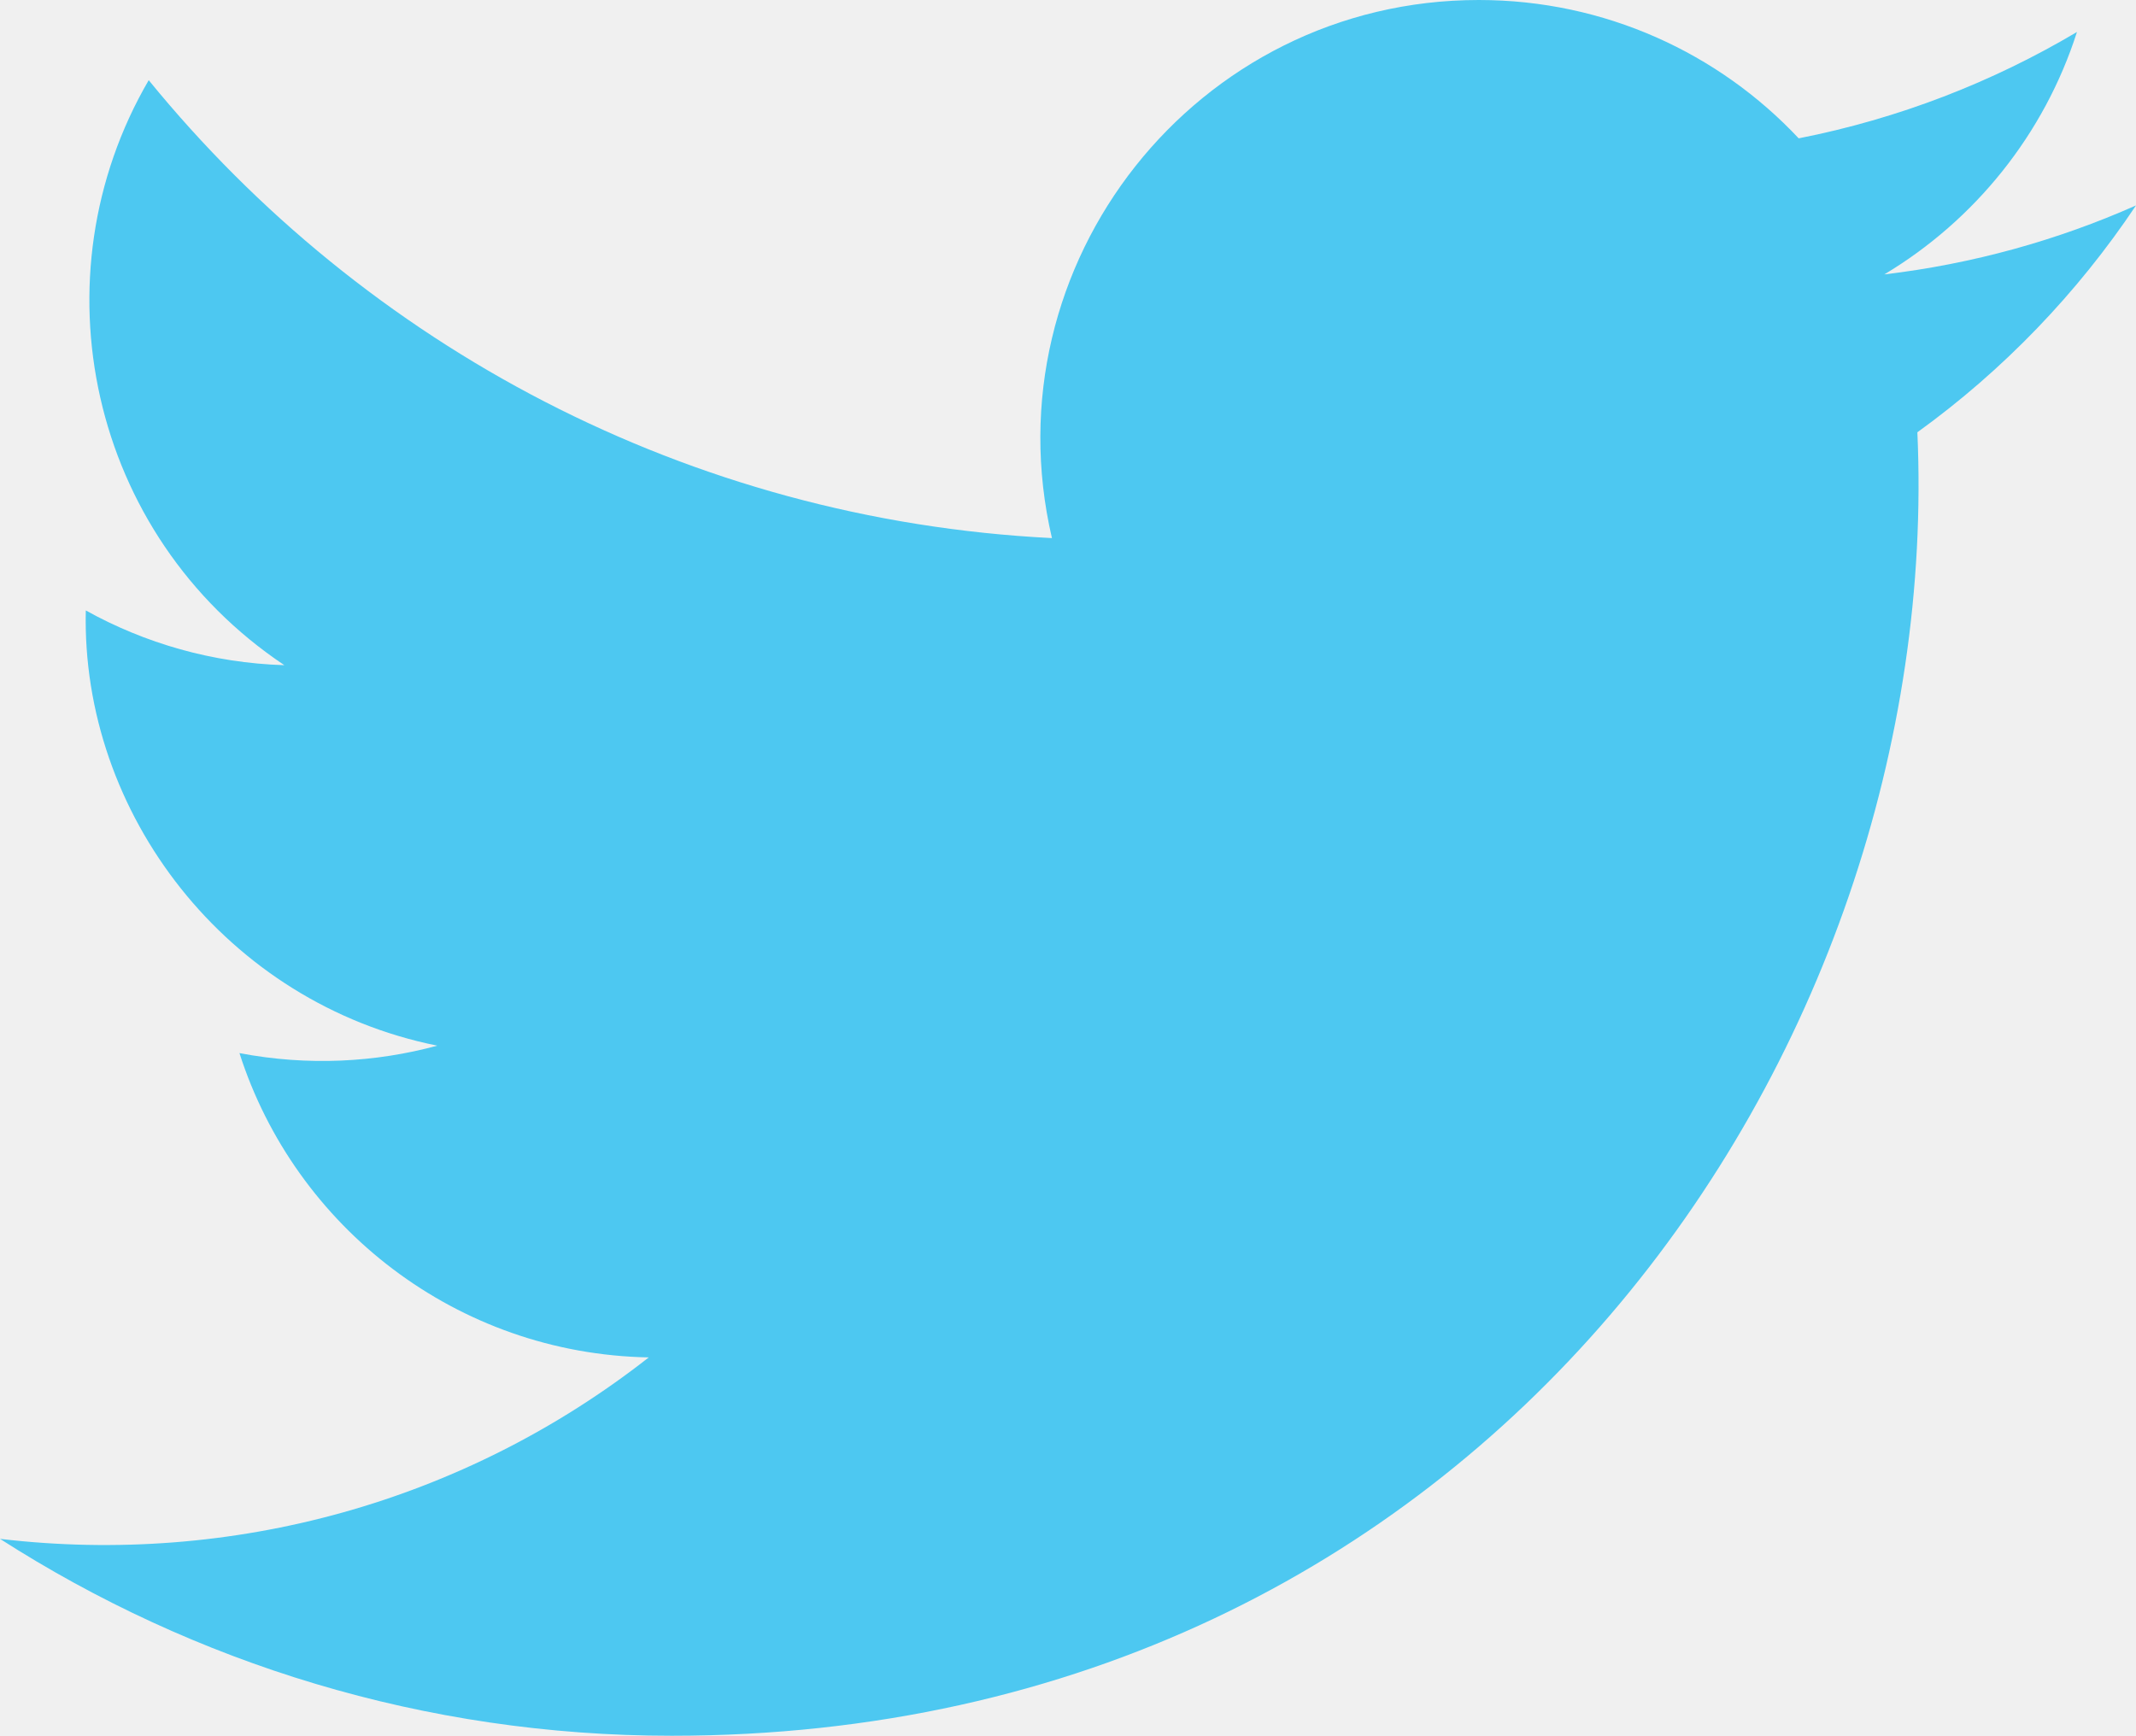
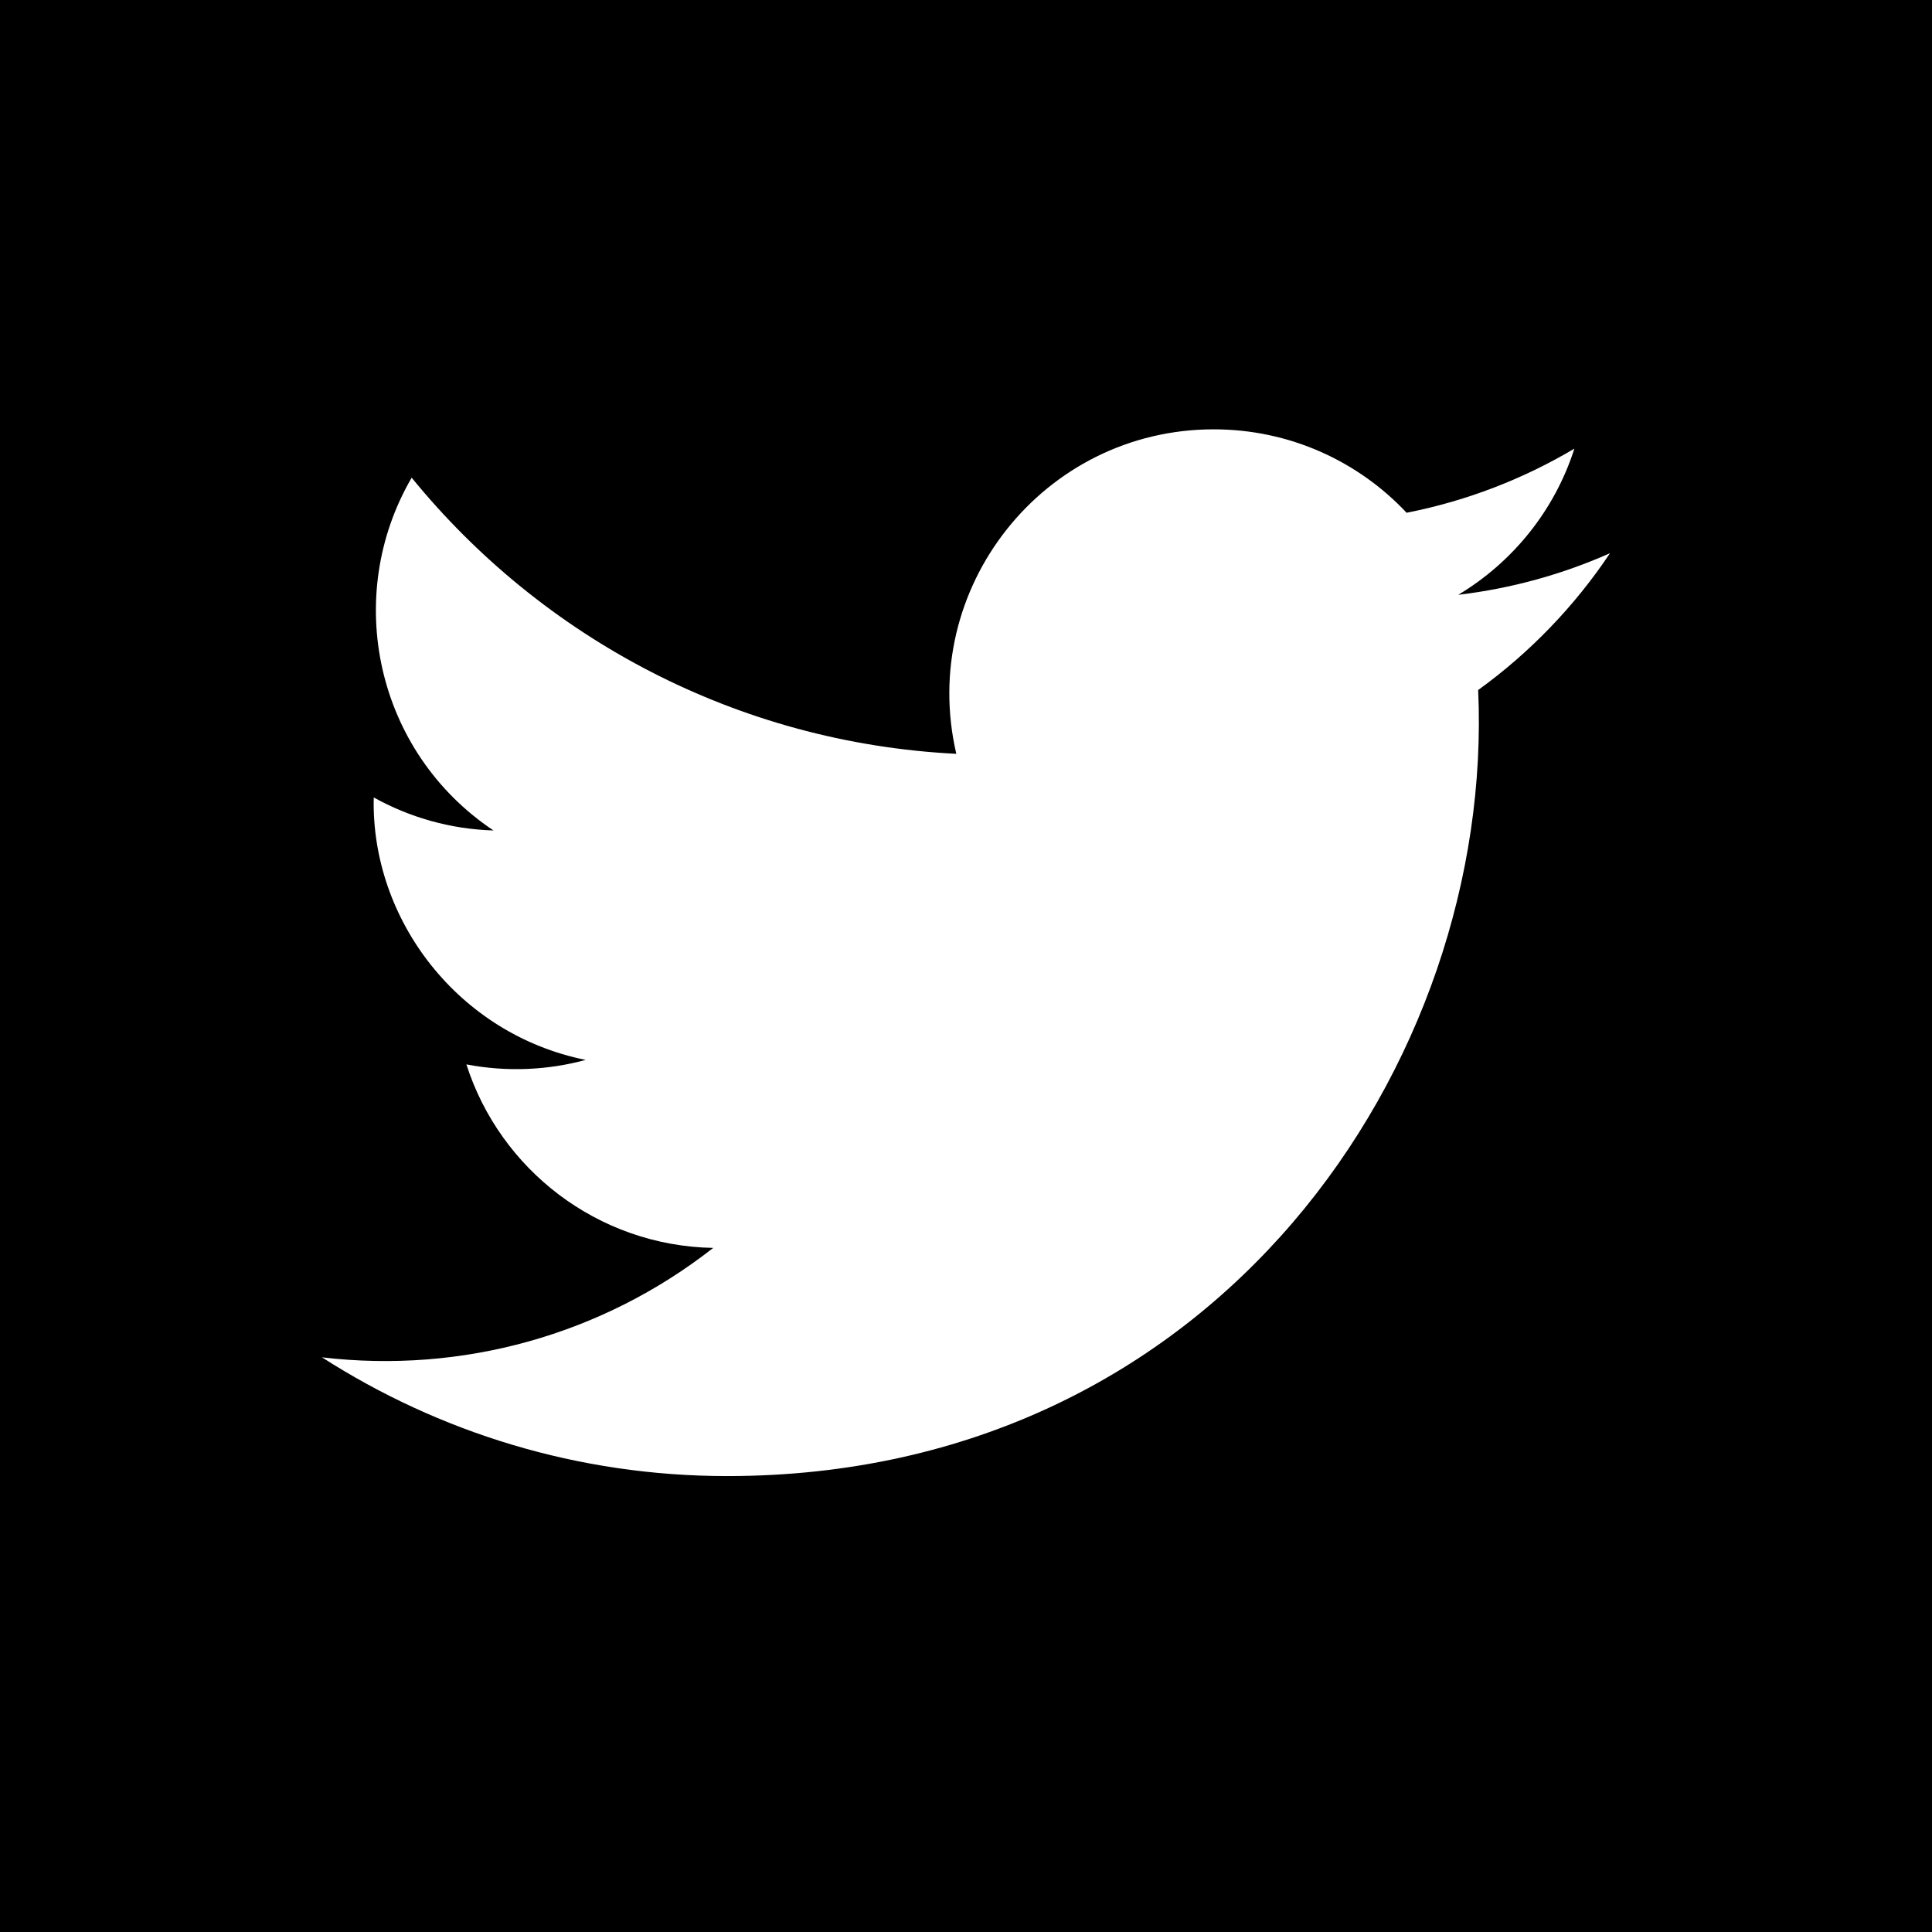
- <svg xmlns="http://www.w3.org/2000/svg" viewBox="0 0 48 39" version="1.1">
+ <svg xmlns="http://www.w3.org/2000/svg" viewBox="0 0 72 72" version="1.1">
  <defs />
  <g id="Page-1" stroke="none" stroke-width="1" fill="none" fill-rule="evenodd">
-     <g id="Social-Icons---Isolated" transform="translate(-276, -59)" fill="#4DC8F1">
-       <path d="M319.087,68.715 C319.708,82.566 309.38,98.009 291.095,98.009 C285.534,98.009 280.358,96.378 276,93.584 C281.224,94.2 286.439,92.751 290.579,89.506 C286.27,89.427 282.633,86.58 281.381,82.667 C282.923,82.962 284.441,82.876 285.827,82.5 C281.09,81.547 277.822,77.281 277.928,72.719 C279.256,73.456 280.775,73.9 282.39,73.949 C278.004,71.019 276.762,65.229 279.342,60.802 C284.198,66.761 291.454,70.681 299.639,71.093 C298.204,64.931 302.877,59 309.232,59 C312.065,59 314.625,60.195 316.42,62.109 C318.663,61.668 320.771,60.848 322.673,59.719 C321.938,62.019 320.377,63.95 318.344,65.167 C320.336,64.93 322.233,64.401 324,63.617 C322.68,65.593 321.01,67.327 319.087,68.715" id="Twitter" />
+     <g id="Social-Icons---Squared-Black" transform="translate(-264, -43)">
+       <g id="Twitter" transform="translate(264, 43)">
+         <polygon id="Square" fill="#000000" points="0 72 72 72 72 0 0 0" />
+         <path d="M55.087,25.715 C55.708,39.566 45.38,55.009 27.095,55.009 C21.534,55.009 16.358,53.378 12,50.584 C17.224,51.2 22.439,49.751 26.579,46.506 C22.27,46.427 18.633,43.58 17.381,39.667 C18.923,39.962 20.441,39.876 21.827,39.5 C17.09,38.547 13.822,34.281 13.928,29.719 C15.256,30.456 16.775,30.9 18.39,30.949 C14.004,28.019 12.762,22.229 15.342,17.802 C20.198,23.761 27.454,27.681 35.639,28.093 C34.204,21.931 38.877,16 45.232,16 C48.065,16 50.625,17.195 52.42,19.109 C54.663,18.668 56.771,17.848 58.673,16.719 C57.938,19.019 56.377,20.95 54.344,22.167 C56.336,21.93 58.233,21.401 60,20.617 C58.68,22.593 57.01,24.327 55.087,25.715" fill="#FFFFFF" />
+       </g>
    </g>
  </g>
</svg>
